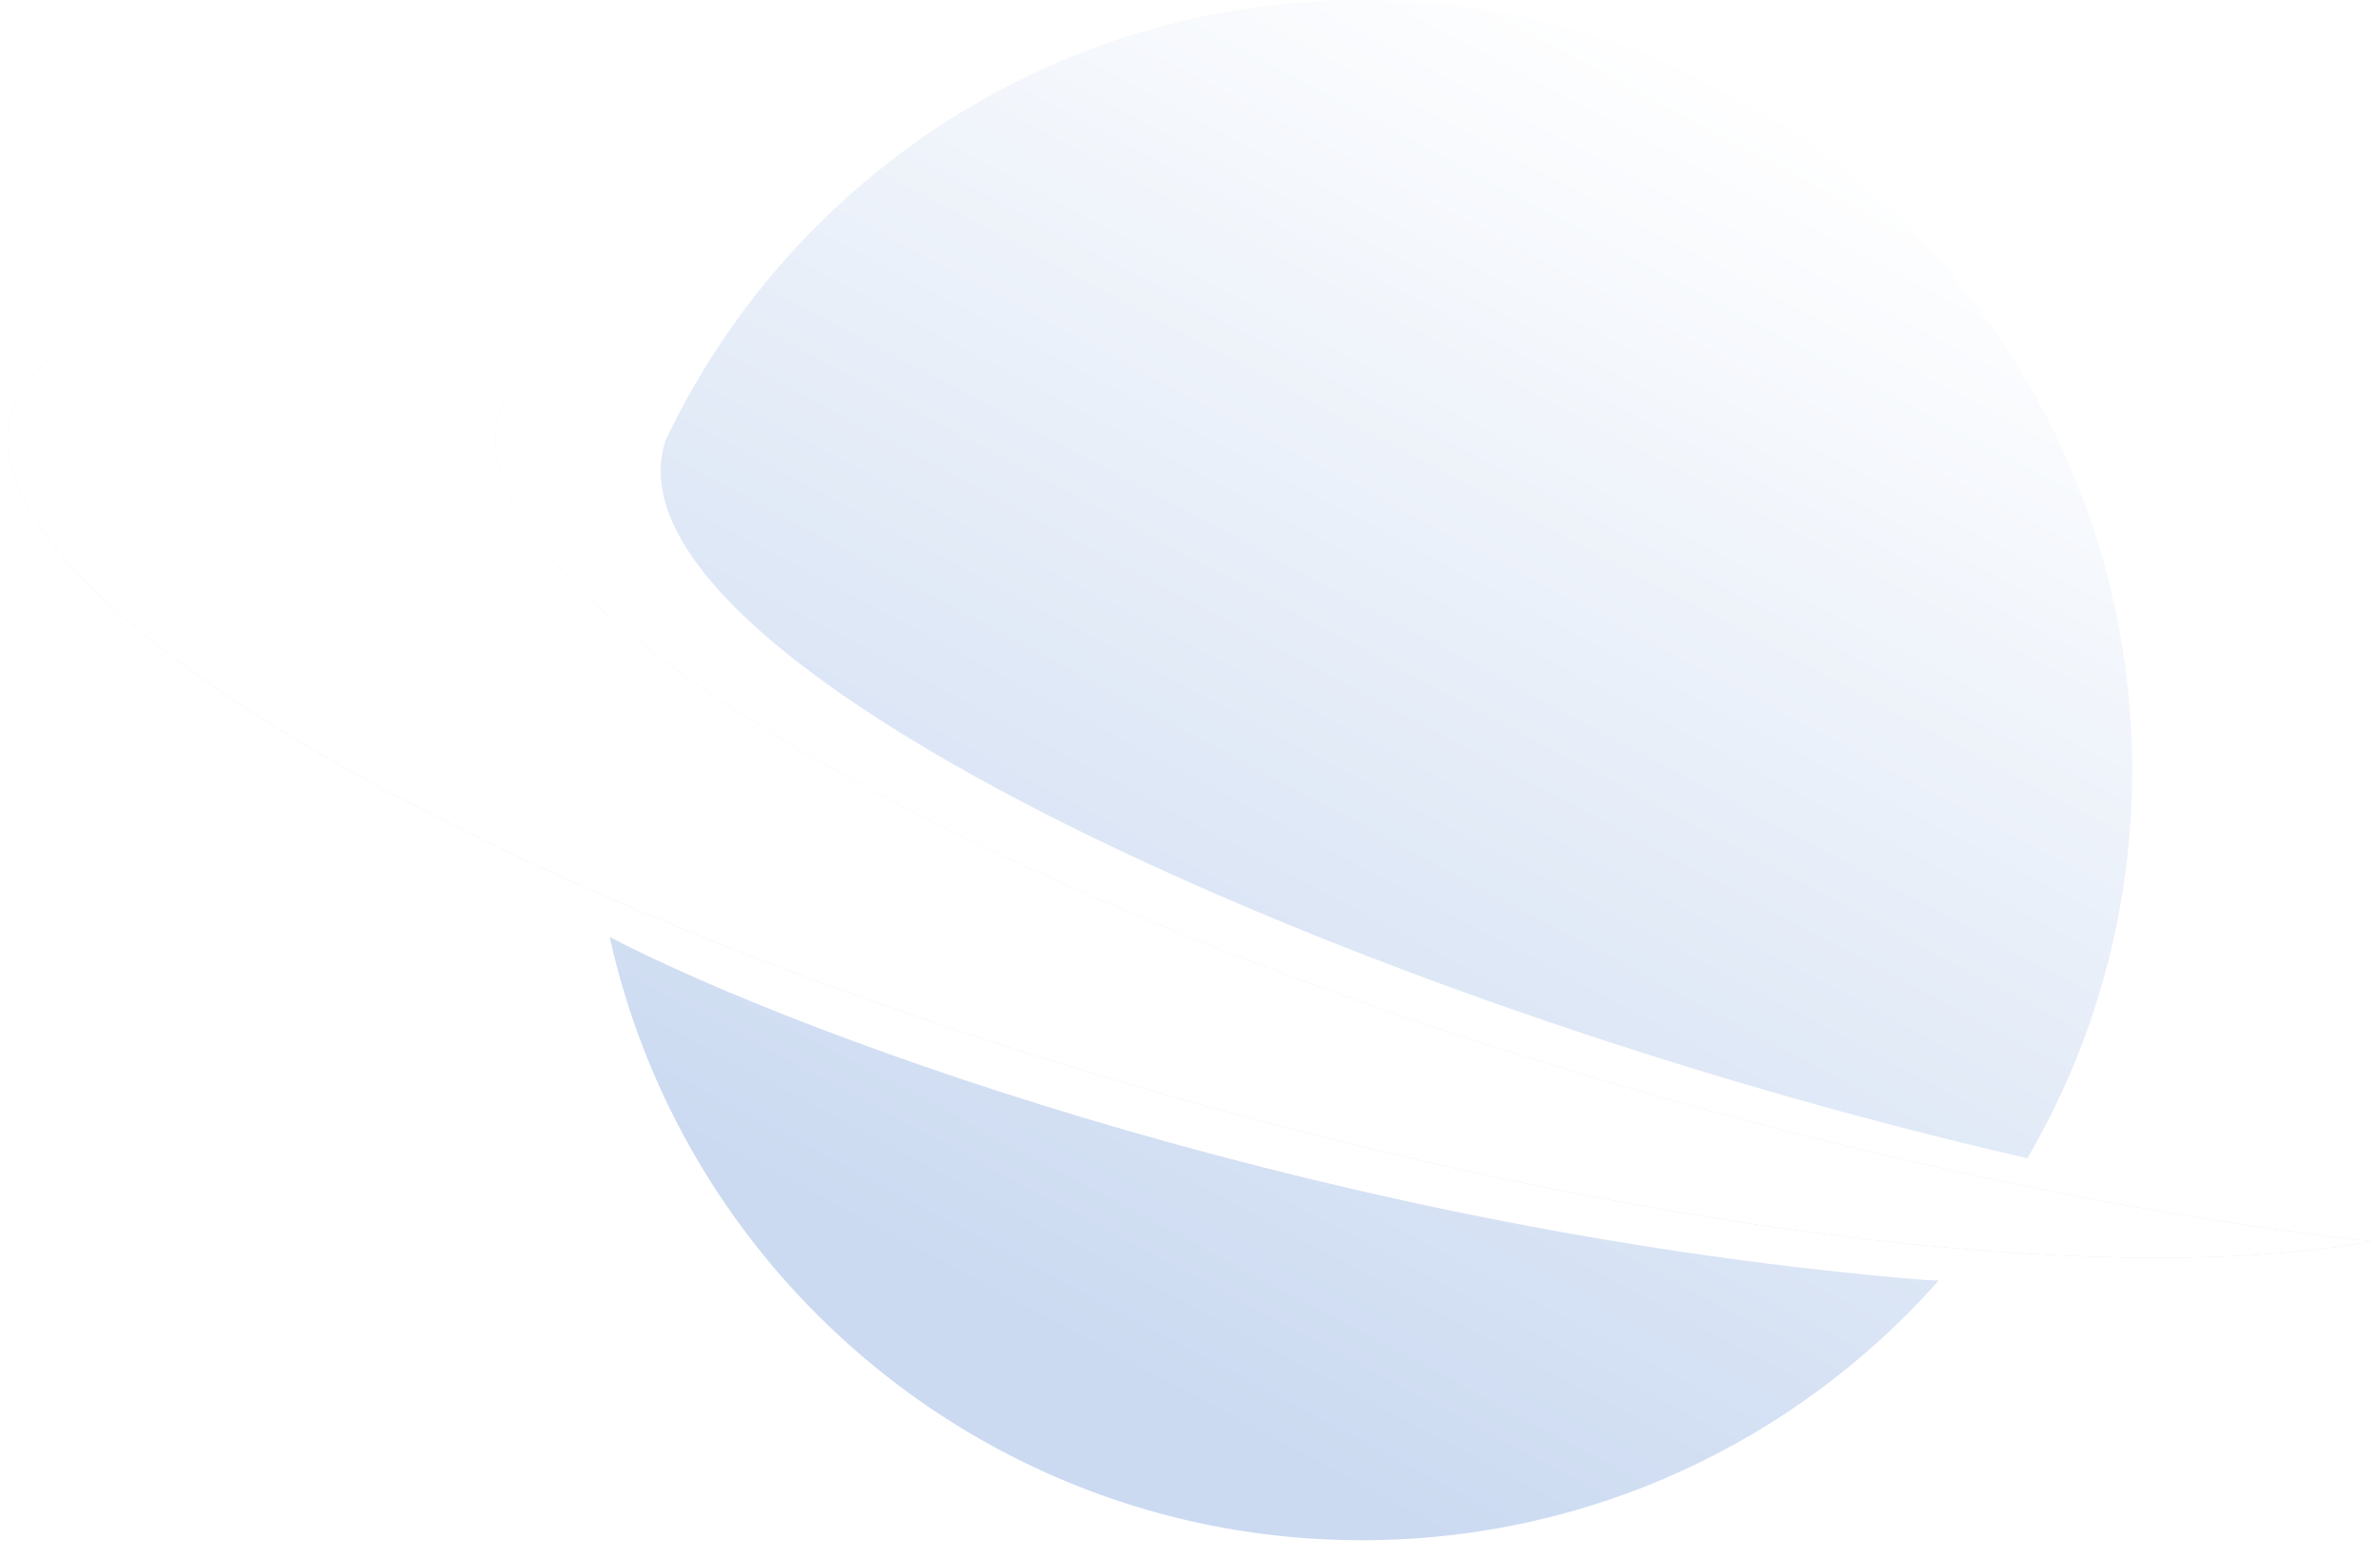
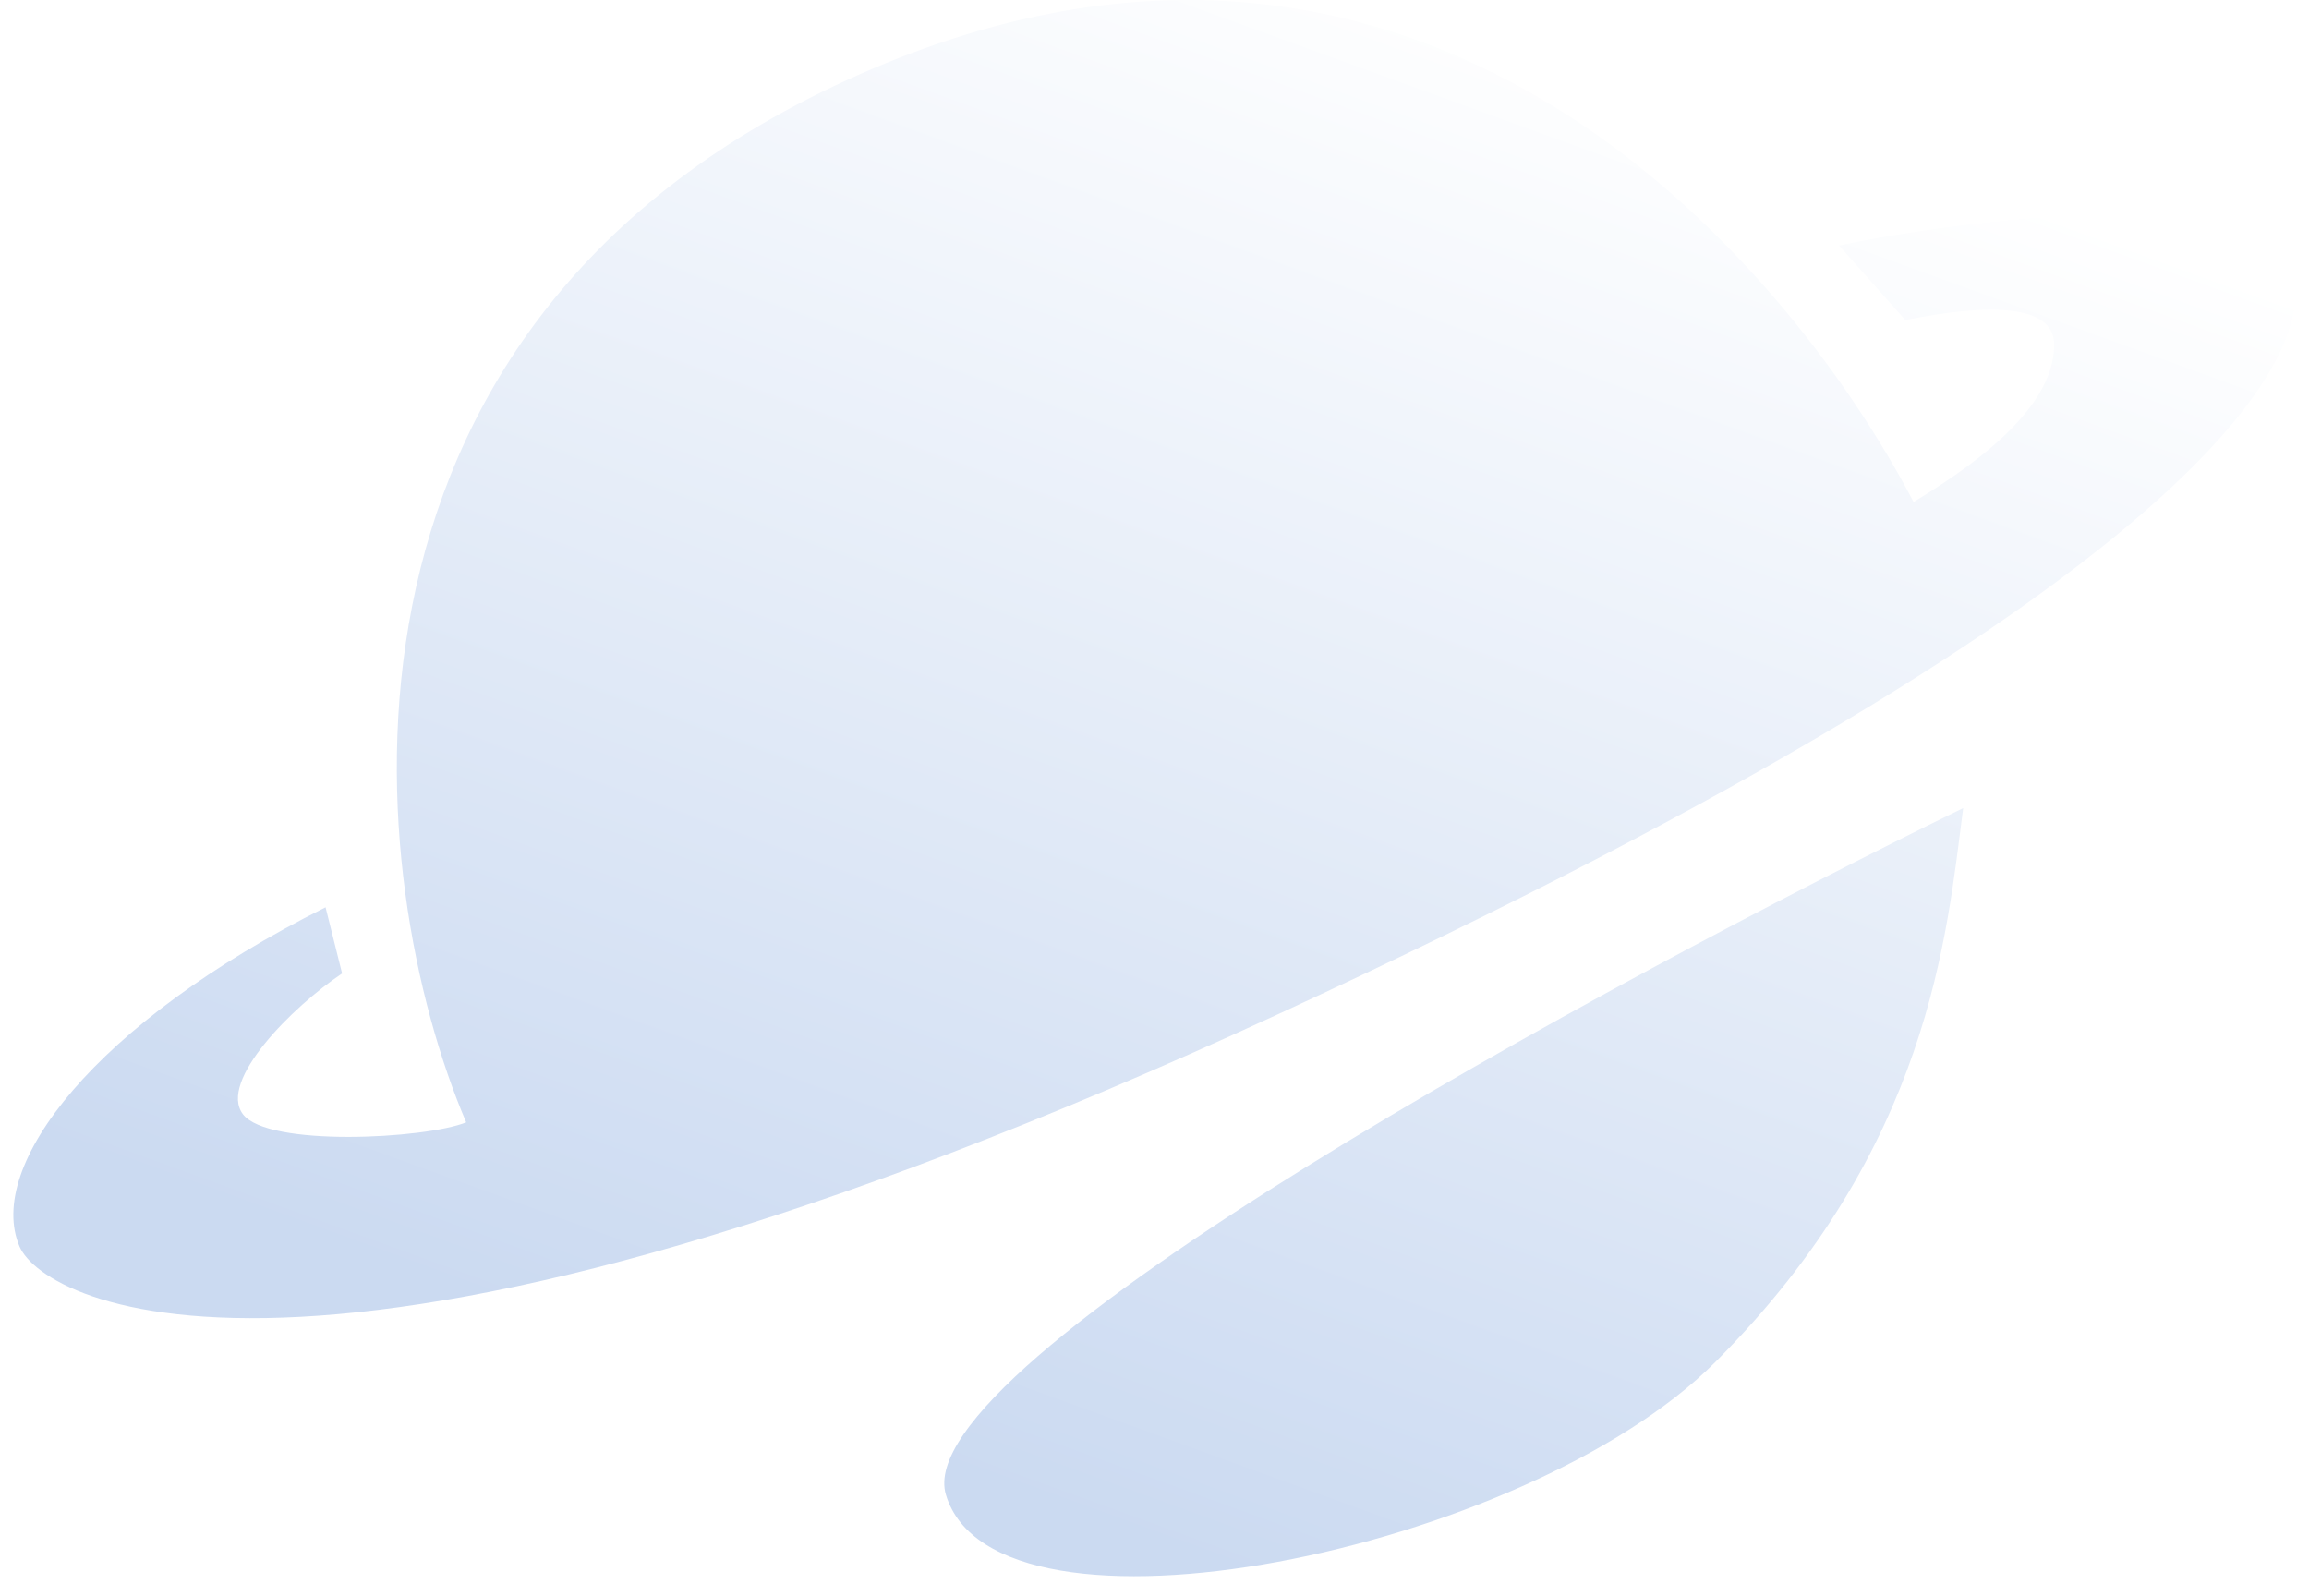
- <svg xmlns="http://www.w3.org/2000/svg" width="116" height="76" viewBox="0 0 116 76" fill="none">
-   <g id="Group 1" filter="url(#filter0_b_2_2049)">
-     <path id="Subtract" fill-rule="evenodd" clip-rule="evenodd" d="M98.812 56.465C102.06 50.91 103.922 44.444 103.922 37.544C103.922 16.809 87.112 0 66.377 0C51.385 0 38.445 8.787 32.428 21.493C32.411 21.551 32.395 21.61 32.378 21.67C29.34 32.496 66.194 48.938 98.432 56.377C98.56 56.407 98.687 56.436 98.812 56.465ZM94.493 62.426C87.615 70.193 77.568 75.089 66.377 75.089C48.437 75.089 33.435 62.505 29.717 45.682C39.6 50.818 65.625 60.103 93.861 62.405C93.861 62.405 94.089 62.413 94.493 62.426Z" fill="url(#paint0_linear_2_2049)" />
-     <path id="Subtract_2" fill-rule="evenodd" clip-rule="evenodd" d="M115.593 60.514C105.611 59.404 94.078 57.154 81.992 53.78C47.627 44.186 21.797 29.14 24.3 20.174C25.071 17.413 28.437 15.551 33.73 14.575C15.33 12.53 2.198 14.361 0.575 20.174C-1.928 29.14 23.901 44.186 58.266 53.78C82.052 60.42 103.693 62.708 115.593 60.514Z" fill="url(#paint1_linear_2_2049)" />
-     <path id="Subtract_3" fill-rule="evenodd" clip-rule="evenodd" d="M115.593 60.514C105.611 59.404 94.078 57.154 81.992 53.78C47.627 44.186 21.797 29.14 24.3 20.174C25.071 17.413 28.437 15.551 33.73 14.575C15.33 12.53 2.198 14.361 0.575 20.174C-1.928 29.14 23.901 44.186 58.266 53.78C82.052 60.42 103.693 62.708 115.593 60.514Z" fill="url(#paint2_linear_2_2049)" />
+ <svg xmlns="http://www.w3.org/2000/svg" width="110" height="76" viewBox="0 0 110 76" fill="none">
+   <g filter="url(#filter0_b_2_2049)">
+     <path d="M45.061 71.204C43.17 64.899 76.583 46.772 93.525 38.497C92.737 44.539 91.949 54.653 81.705 64.899C72.642 73.963 47.425 79.085 45.061 71.204Z" fill="url(#paint0_linear_2_2049)" />
+     <path d="M40.334 3.819C14.171 15.799 17.349 42.041 22.209 53.468C20.238 54.26 12.752 54.654 11.57 53.077C10.388 51.501 13.934 47.955 16.298 46.375L15.51 43.223C4.478 48.743 -0.702 55.567 0.931 59.382C2.114 62.144 15.51 69.231 60.822 48.346C106.134 27.46 111.256 16.035 108.892 12.094C107.001 8.942 93.788 10.384 87.615 11.697L90.767 15.247C94.707 14.459 97.86 14.459 97.86 16.429C97.86 19.644 93.526 22.469 91.162 23.914C85.12 12.354 67.521 -8.63 40.334 3.819Z" fill="url(#paint1_linear_2_2049)" />
  </g>
  <defs>
-     <filter id="filter0_b_2_2049" x="-3.593" y="-4" width="123.185" height="83.089" filterUnits="userSpaceOnUse" color-interpolation-filters="sRGB">
+     <filter id="filter0_b_2_2049" x="-3.364" y="-4" width="116.728" height="83.09" filterUnits="userSpaceOnUse" color-interpolation-filters="sRGB">
      <feFlood flood-opacity="0" result="BackgroundImageFix" />
      <feGaussianBlur in="BackgroundImageFix" stdDeviation="2" />
      <feComposite in2="SourceAlpha" operator="in" result="effect1_backgroundBlur_2_2049" />
      <feBlend mode="normal" in="SourceGraphic" in2="effect1_backgroundBlur_2_2049" result="shape" />
    </filter>
-     <linearGradient id="paint0_linear_2_2049" x1="69.313" y1="75.003" x2="102.245" y2="13.164" gradientUnits="userSpaceOnUse">
+     <linearGradient id="paint0_linear_2_2049" x1="58.654" y1="75.005" x2="84.138" y2="4.889" gradientUnits="userSpaceOnUse">
      <stop stop-color="#CBDAF1" />
      <stop offset="1" stop-color="white" />
    </linearGradient>
-     <linearGradient id="paint1_linear_2_2049" x1="61.871" y1="61.267" x2="72.3" y2="13.264" gradientUnits="userSpaceOnUse">
+     <linearGradient id="paint1_linear_2_2049" x1="58.654" y1="75.005" x2="84.138" y2="4.889" gradientUnits="userSpaceOnUse">
      <stop stop-color="#CBDAF1" />
-       <stop offset="1" stop-color="white" />
-     </linearGradient>
-     <linearGradient id="paint2_linear_2_2049" x1="61.871" y1="61.267" x2="72.3" y2="13.264" gradientUnits="userSpaceOnUse">
-       <stop stop-color="white" />
      <stop offset="1" stop-color="white" />
    </linearGradient>
  </defs>
</svg>
